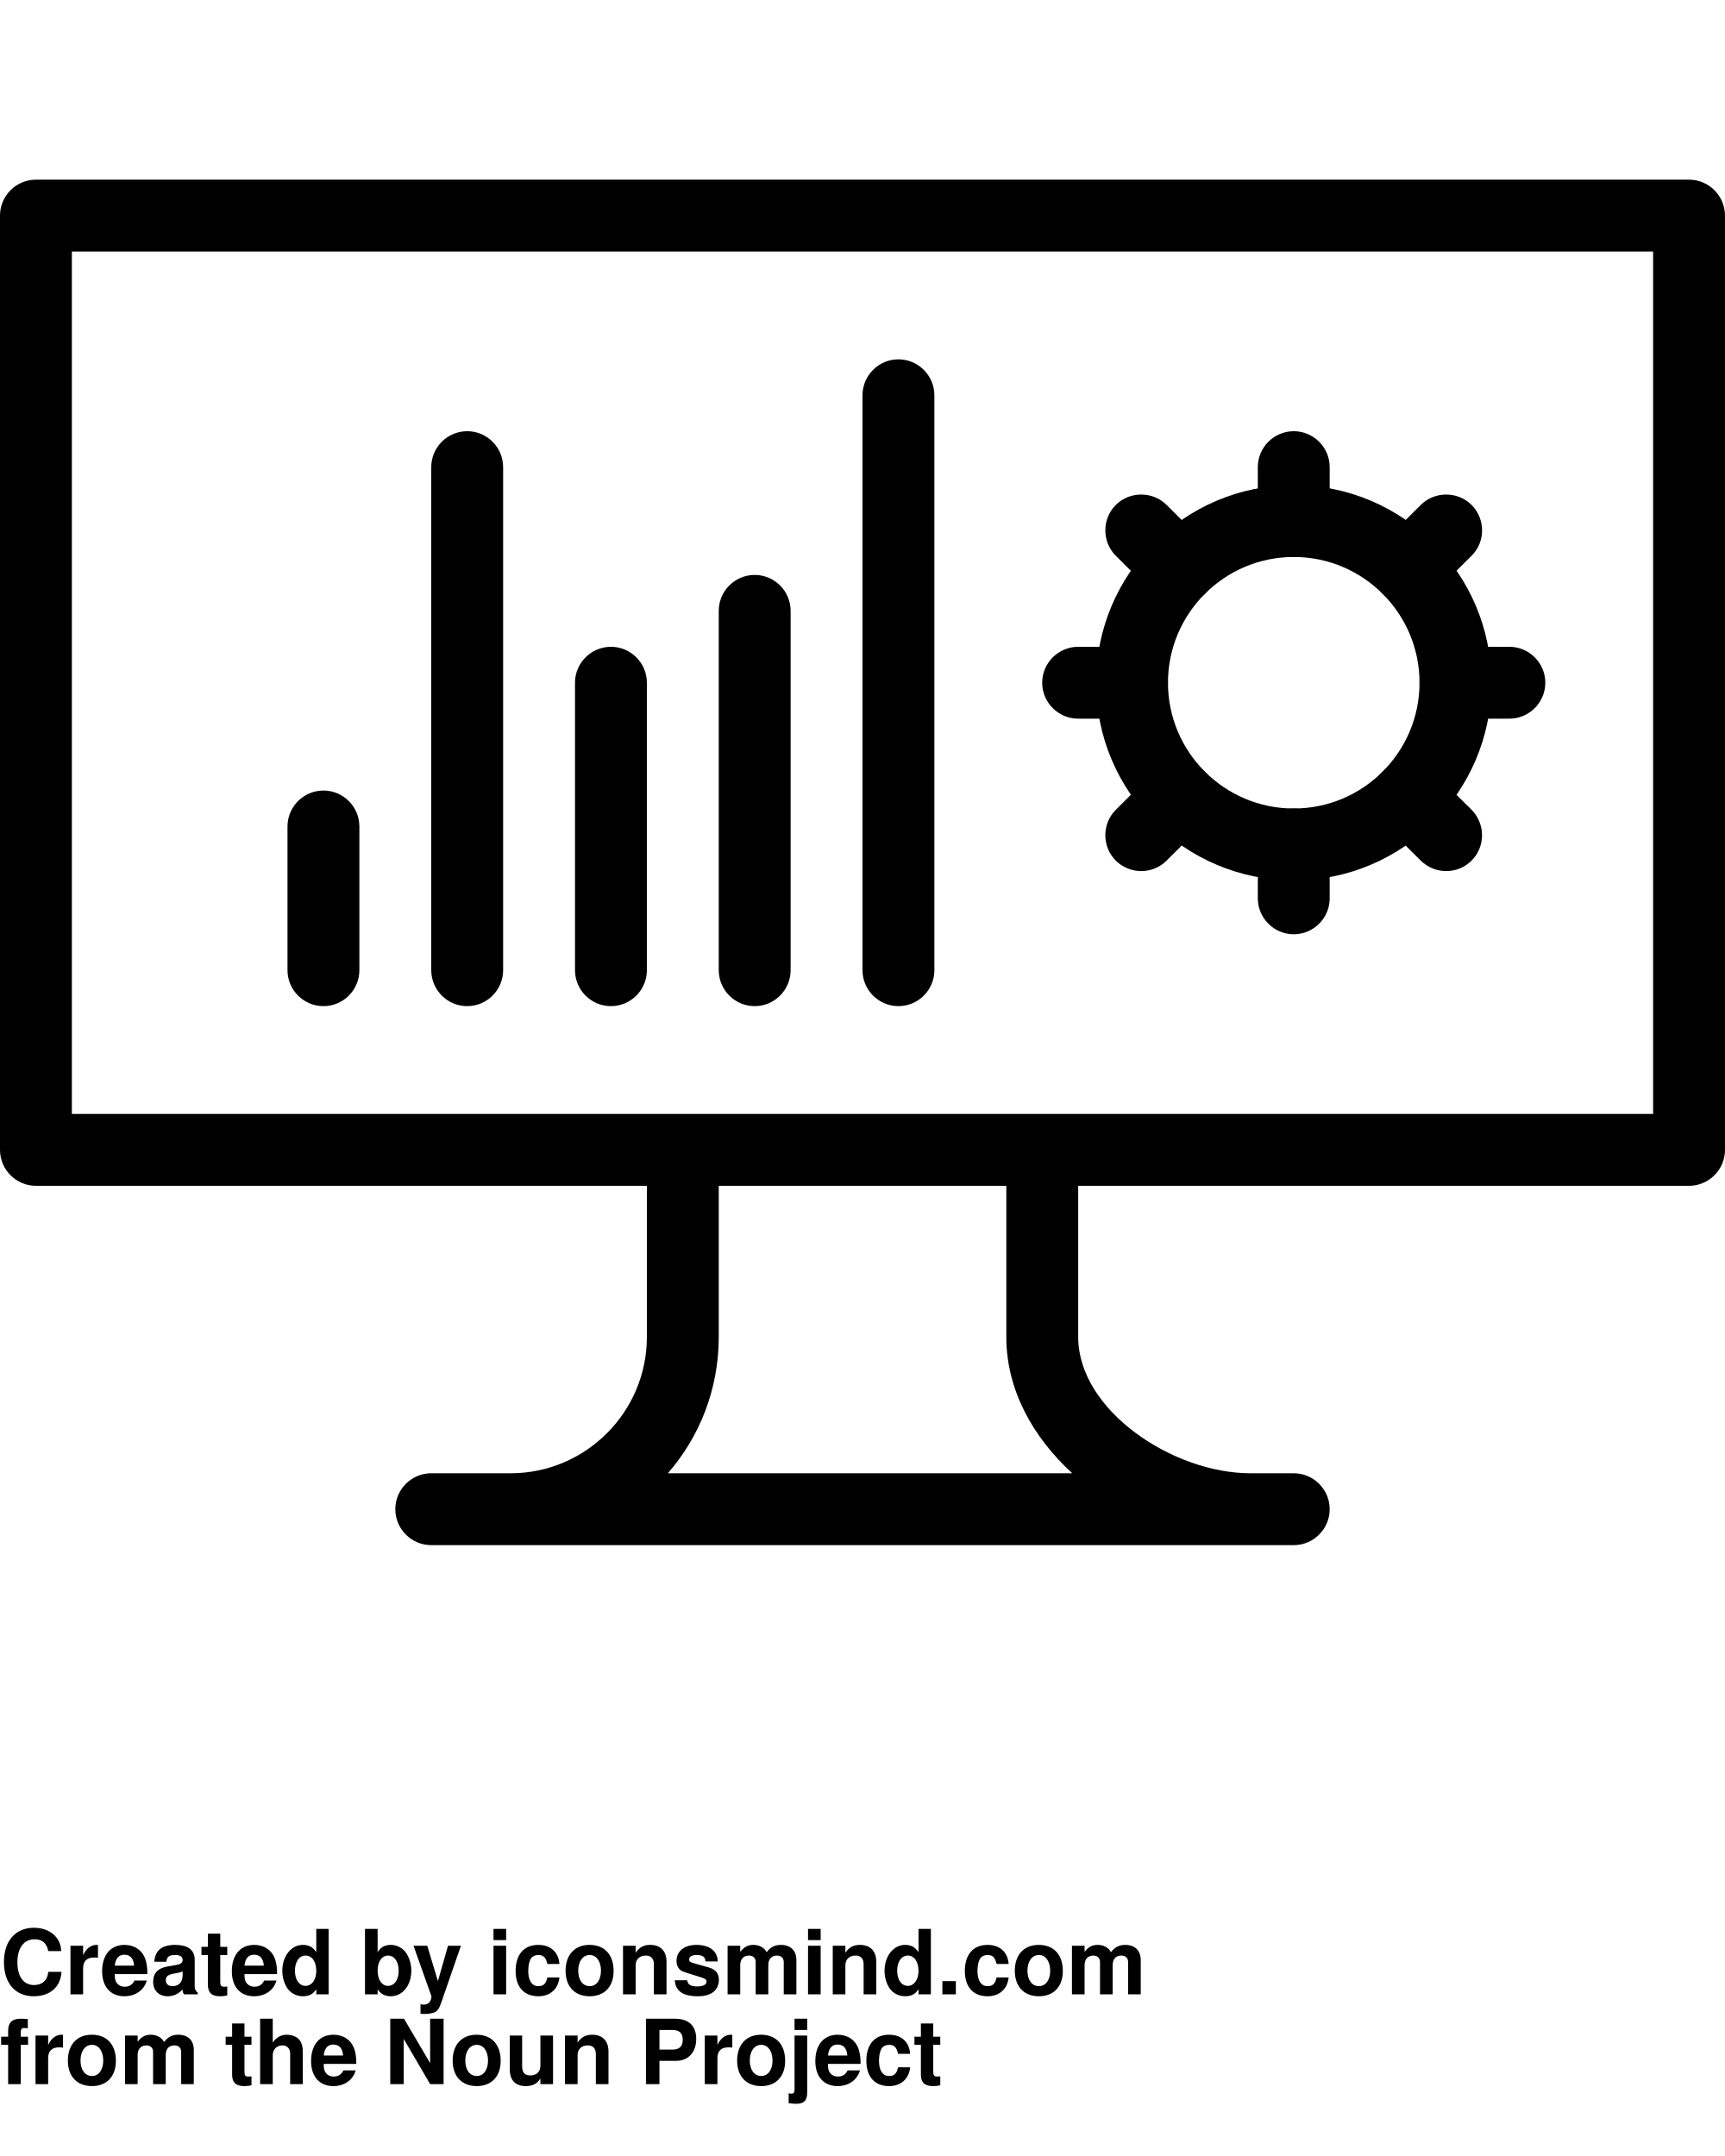
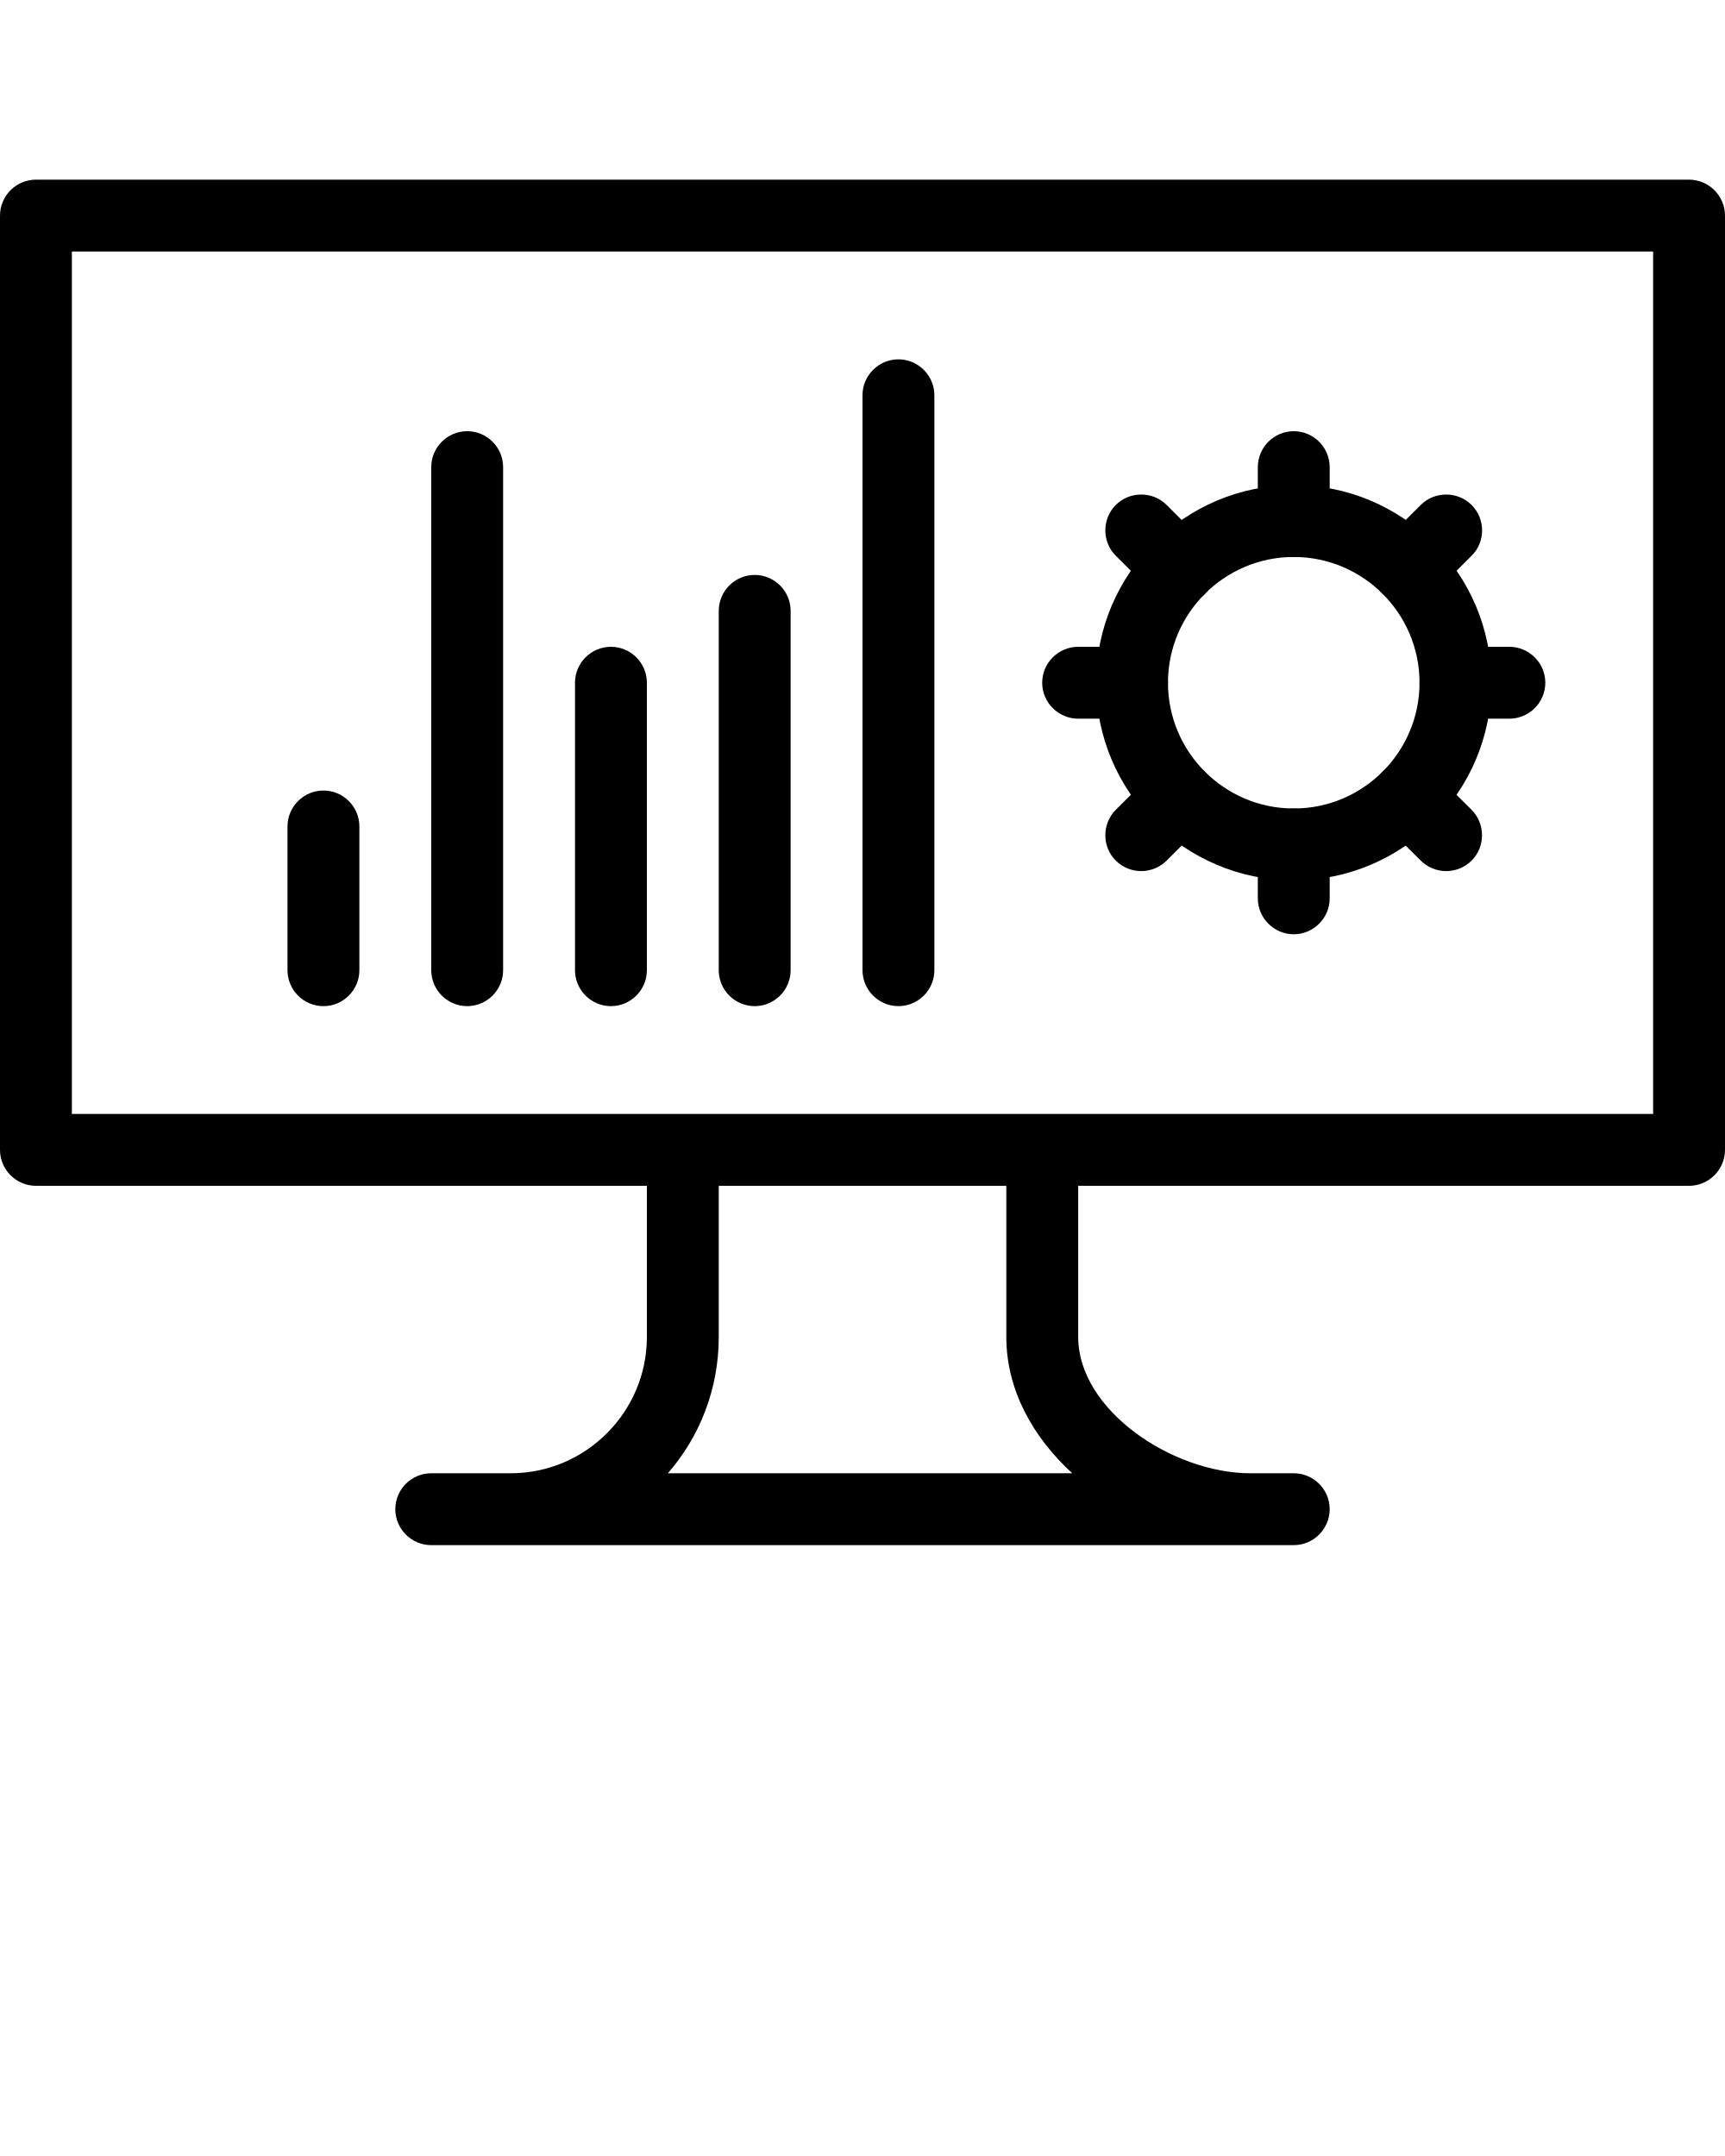
<svg xmlns="http://www.w3.org/2000/svg" version="1.1" viewBox="0 0 96 120" x="0px" y="0px">
  <path d="M72 52c-1.1 0-2-0.9-2-2v-3c0-1.1 0.9-2 2-2s2 0.9 2 2v3c0 1.1-0.9 2-2 2z" fill="#000000" />
  <path d="M72 31c-1.1 0-2-0.9-2-2v-3c0-1.1 0.9-2 2-2s2 0.9 2 2v3c0 1.1-0.9 2-2 2z" fill="#000000" />
  <path d="M84 40h-3c-1.1 0-2-0.9-2-2s0.9-2 2-2h3c1.1 0 2 0.9 2 2s-0.9 2-2 2z" fill="#000000" />
  <path d="M63 40h-3c-1.1 0-2-0.9-2-2s0.9-2 2-2h3c1.1 0 2 0.9 2 2s-0.9 2-2 2z" fill="#000000" />
  <path d="M80.484 48.484c-0.512 0-1.024-0.196-1.416-0.584l-2.132-2.116c-0.776-0.78-0.776-2.056 0-2.828 0.78-0.78 2.052-0.78 2.828 0l2.132 2.116c0.776 0.78 0.776 2.056 0 2.828-0.388 0.388-0.9 0.584-1.412 0.584z" fill="#000000" />
  <path d="M65.644 33.644c-0.512 0-1.024-0.2-1.416-0.584l-2.132-2.128c-0.776-0.772-0.776-2.048 0-2.828 0.78-0.772 2.052-0.772 2.828 0l2.132 2.128c0.78 0.78 0.78 2.052 0 2.828-0.388 0.388-0.9 0.584-1.412 0.584z" fill="#000000" />
  <path d="M78.36 33.636c-0.512 0-1.024-0.2-1.416-0.584-0.78-0.776-0.78-2.052 0-2.828l2.124-2.12c0.776-0.772 2.052-0.772 2.828 0 0.78 0.78 0.78 2.060 0 2.828l-2.124 2.12c-0.388 0.388-0.9 0.584-1.412 0.584z" fill="#000000" />
  <path d="M63.512 48.484c-0.512 0-1.024-0.196-1.416-0.584-0.776-0.772-0.776-2.048 0-2.828l2.124-2.116c0.78-0.78 2.048-0.78 2.828 0 0.78 0.772 0.78 2.048 0 2.828l-2.124 2.116c-0.388 0.388-0.9 0.584-1.412 0.584z" fill="#000000" />
  <path d="M72 49c-6.072 0-11-4.928-11-11s4.928-11 11-11 11 4.928 11 11-4.928 11-11 11zM72 31c-3.86 0-7 3.14-7 7s3.14 7 7 7 7-3.14 7-7-3.14-7-7-7z" fill="#000000" />
  <path d="M94 66h-92c-1.104 0-2-0.9-2-2v-52c0-1.1 0.896-2 2-2h92c1.1 0 2 0.9 2 2v52c0 1.1-0.9 2-2 2zM4 62h88v-48h-88v48z" fill="#000000" />
  <path d="M72 86h-48c-1.104 0-2-0.9-2-2s0.896-2 2-2h4.416c4.18 0 7.584-3.408 7.584-7.584v-8.416c0-1.1 0.896-2 2-2s2 0.9 2 2v8.416c0 2.908-1.068 5.56-2.832 7.584h22.504c-2.196-2.016-3.668-4.648-3.668-7.584v-8.416c0-1.1 0.896-2 2-2s2 0.9 2 2v8.416c0 4.084 5.268 7.584 9.584 7.584h2.412c1.1 0 2 0.9 2 2s-0.9 2-2 2z" fill="#000000" />
  <path d="M18 56c-1.104 0-2-0.9-2-2v-8c0-1.1 0.896-2 2-2s2 0.9 2 2v8c0 1.1-0.896 2-2 2z" fill="#000000" />
  <path d="M26 56c-1.104 0-2-0.9-2-2v-28c0-1.1 0.896-2 2-2s2 0.9 2 2v28c0 1.1-0.896 2-2 2z" fill="#000000" />
  <path d="M34 56c-1.104 0-2-0.9-2-2v-16c0-1.1 0.896-2 2-2s2 0.9 2 2v16c0 1.1-0.896 2-2 2z" fill="#000000" />
  <path d="M42 56c-1.104 0-2-0.9-2-2v-20c0-1.1 0.896-2 2-2s2 0.9 2 2v20c0 1.1-0.896 2-2 2z" fill="#000000" />
  <path d="M50 56c-1.104 0-2-0.9-2-2v-32c0-1.1 0.896-2 2-2 1.1 0 2 0.9 2 2v32c0 1.1-0.9 2-2 2z" fill="#000000" />
-   <text x="0" y="111" fill="#000000" font-size="5px" font-weight="bold" font-family="'Helvetica Neue', Helvetica, Arial-Unicode, Arial, Sans-serif">Created by iconsmind.com</text>
-   <text x="0" y="116" fill="#000000" font-size="5px" font-weight="bold" font-family="'Helvetica Neue', Helvetica, Arial-Unicode, Arial, Sans-serif">from the Noun Project</text>
</svg>
